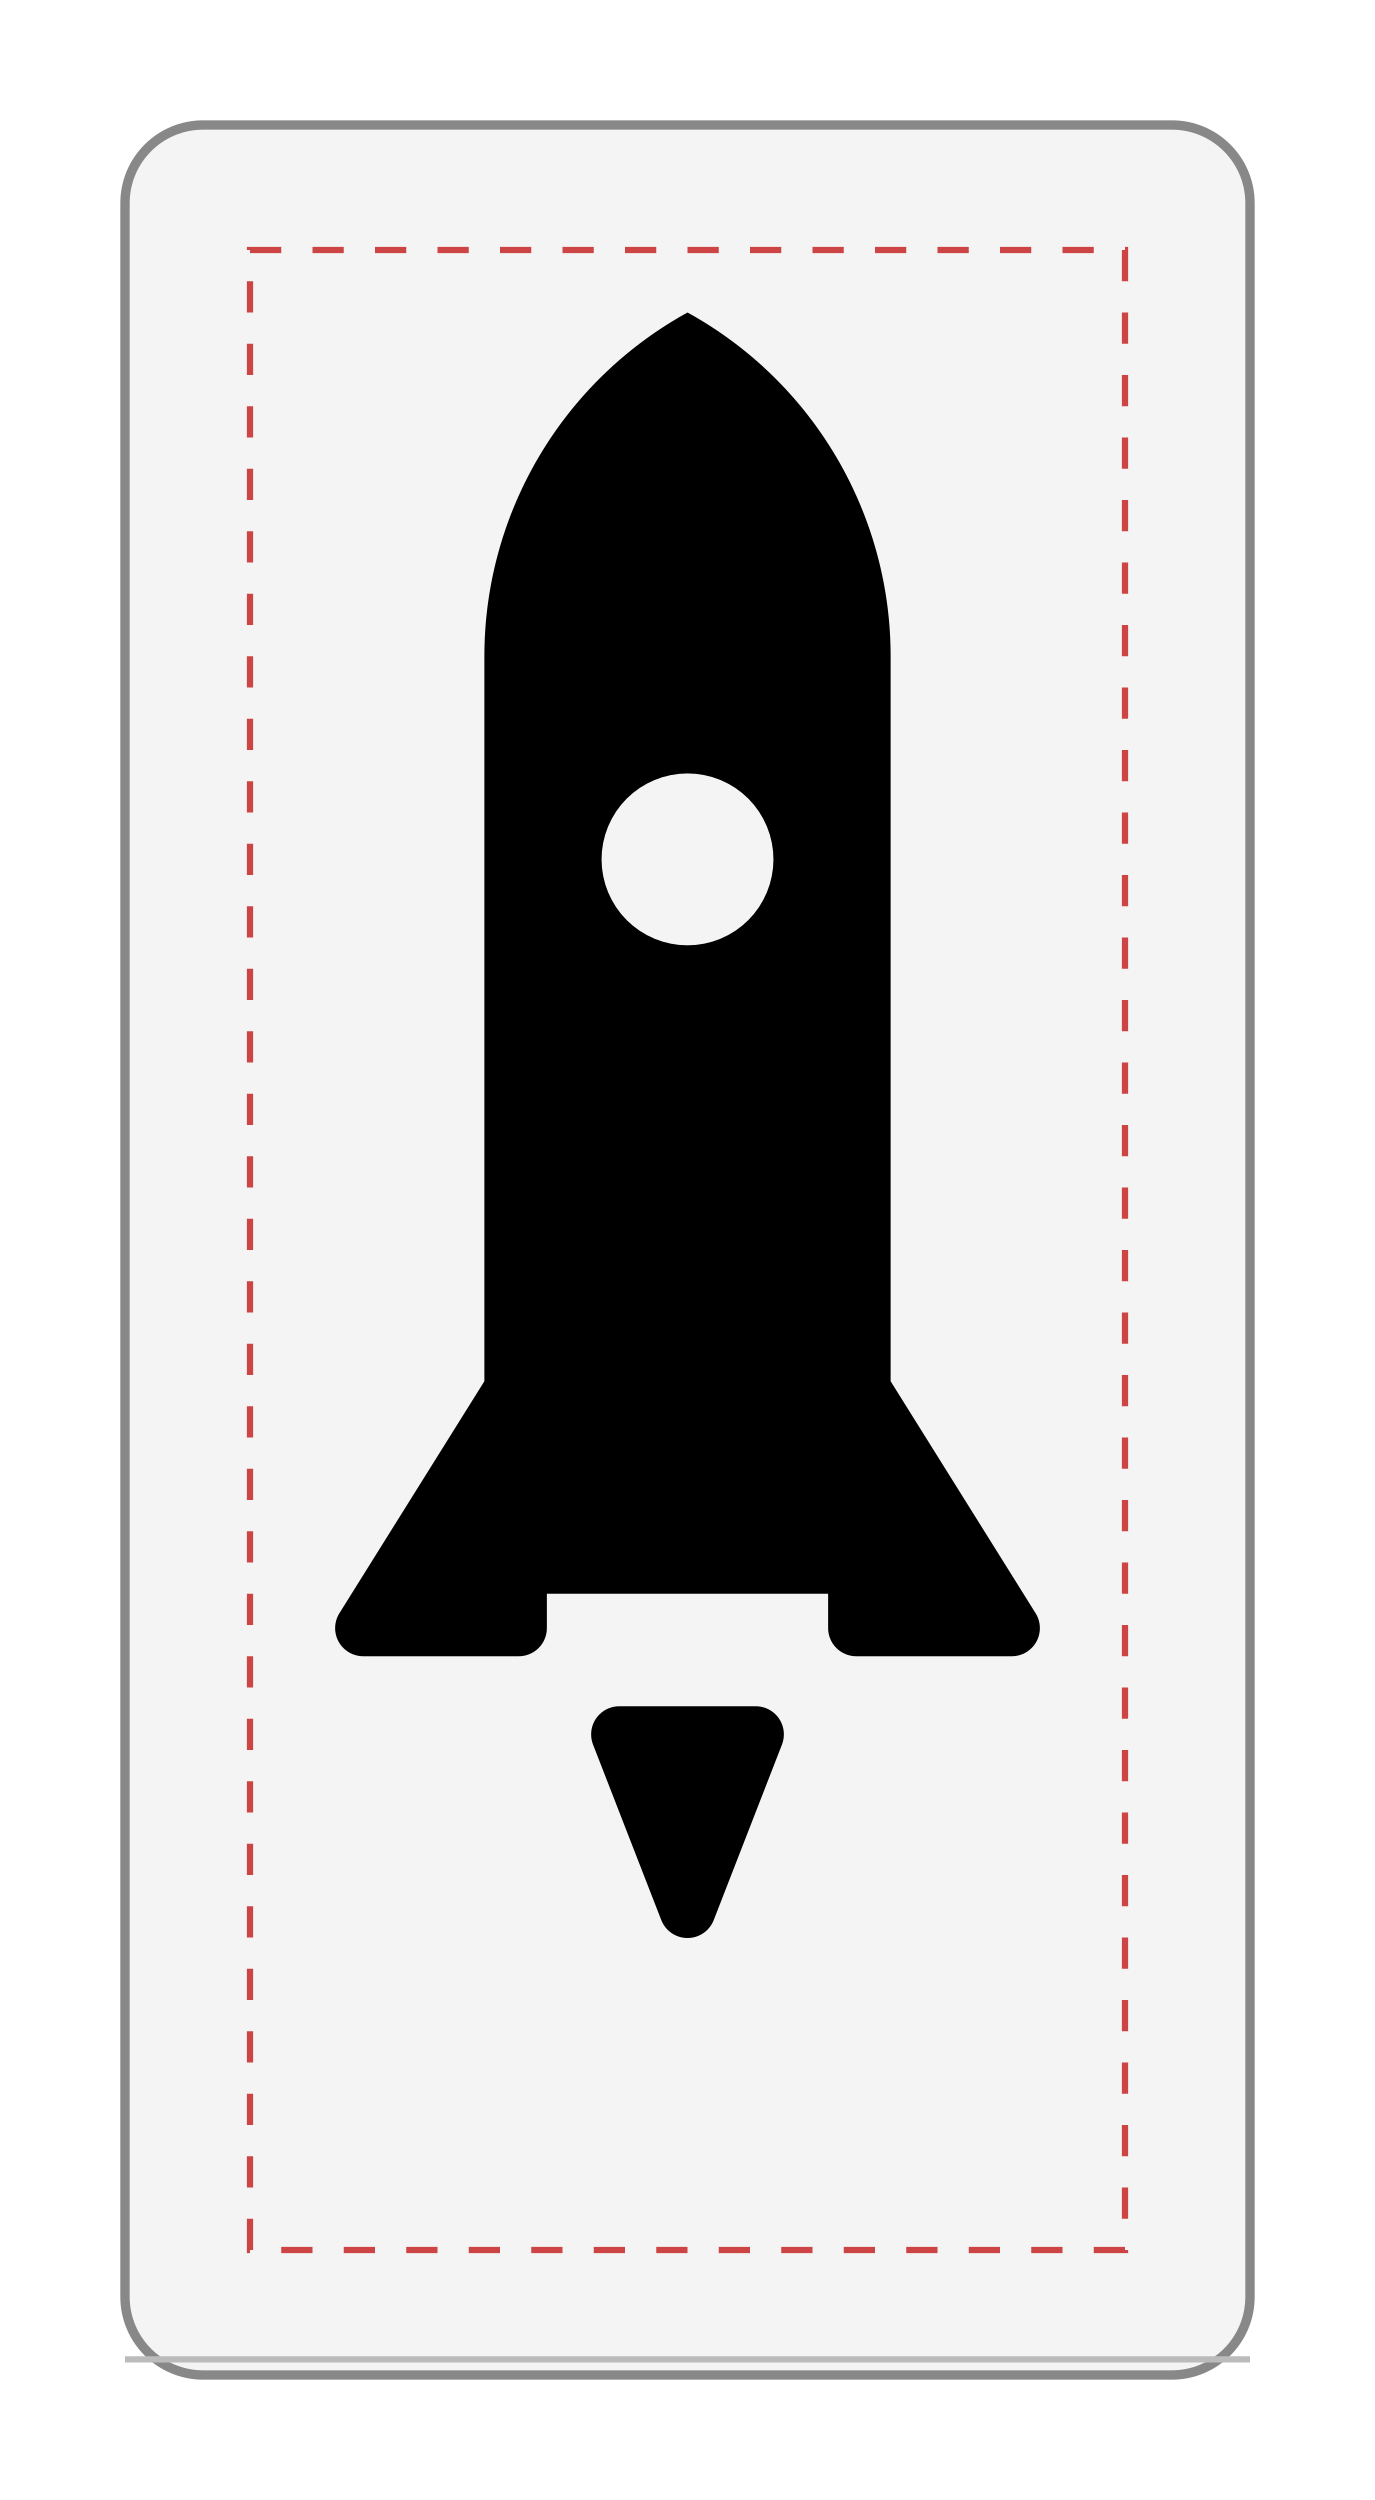
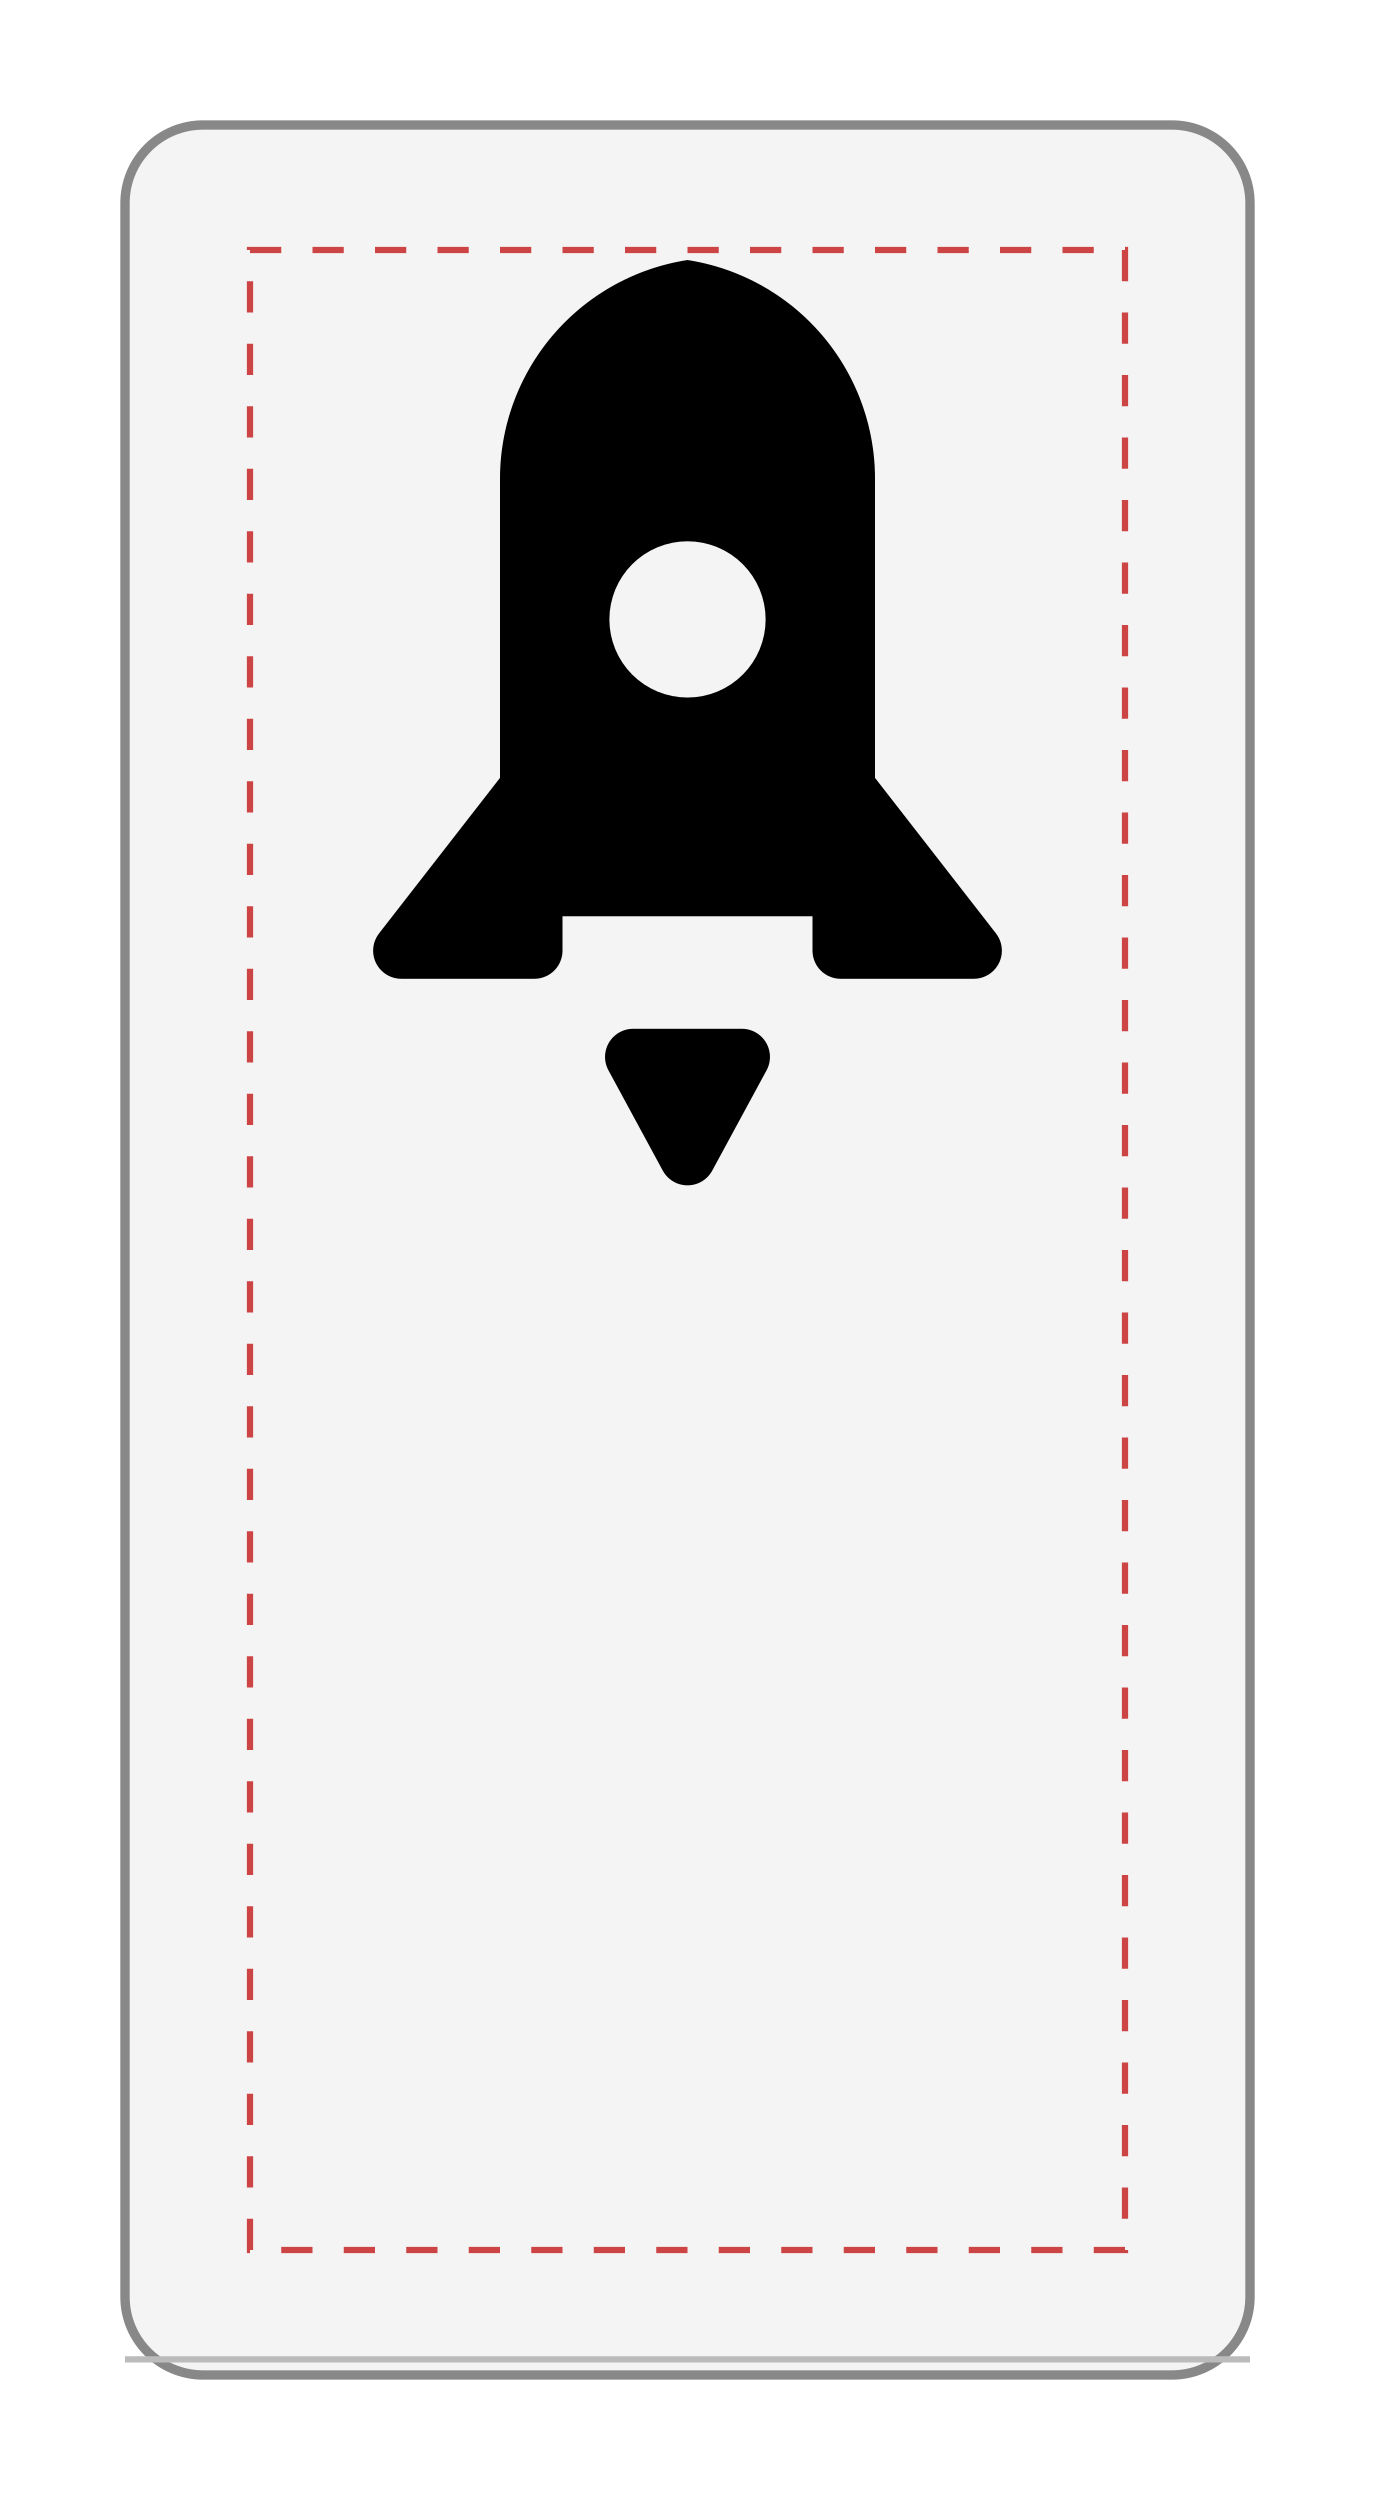
<svg xmlns="http://www.w3.org/2000/svg" width="44" height="80" viewBox="0 0 44 80">
  <rect width="44" height="80" fill="#fff" />
  <rect x="4" y="4" width="36" height="72" rx="2.5" fill="#f4f4f4" stroke="#888" stroke-width="0.3" />
  <line x1="4" y1="75.5" x2="40" y2="75.5" stroke="#bbb" stroke-width="0.2" />
  <rect x="8" y="8" width="28" height="64" fill="none" stroke="#c44" stroke-width="0.2" stroke-dasharray="1 1" />
-   <path d="M18.949 55.743L18.93 55.658L18.919 55.572L18.916 55.484L18.922 55.397L18.936 55.311L18.958 55.227L18.989 55.145L19.027 55.066L19.073 54.992L19.126 54.922L19.185 54.858L19.25 54.8L19.321 54.748L19.396 54.704L19.475 54.667L19.557 54.638L19.642 54.617L19.728 54.604L19.816 54.6L24.184 54.6L24.272 54.604L24.358 54.617L24.443 54.638L24.525 54.667L24.604 54.704L24.679 54.748L24.75 54.8L24.815 54.858L24.874 54.922L24.927 54.992L24.973 55.066L25.011 55.145L25.042 55.227L25.064 55.311L25.078 55.397L25.084 55.484L25.081 55.572L25.07 55.658L25.051 55.743L25.023 55.826L22.839 61.443L22.802 61.525L22.757 61.603L22.705 61.676L22.646 61.744L22.58 61.805L22.508 61.86L22.431 61.907L22.35 61.946L22.266 61.977L22.179 61.999L22.09 62.012L22 62.017L21.91 62.012L21.821 61.999L21.734 61.977L21.65 61.946L21.569 61.907L21.492 61.86L21.42 61.805L21.354 61.744L21.295 61.676L21.243 61.603L21.198 61.525L21.161 61.443L18.977 55.826ZM17.483 52.276L17.461 52.361L17.431 52.444L17.394 52.524L17.348 52.6L17.296 52.671L17.236 52.736L17.171 52.796L17.1 52.848L17.024 52.894L16.944 52.931L16.861 52.961L16.776 52.983L16.688 52.996L16.6 53L11.624 53L11.537 52.996L11.451 52.983L11.366 52.962L11.284 52.933L11.205 52.897L11.13 52.852L11.06 52.801L10.995 52.743L10.935 52.68L10.882 52.61L10.837 52.536L10.798 52.458L10.767 52.377L10.745 52.293L10.73 52.207L10.724 52.12L10.726 52.033L10.737 51.946L10.756 51.861L10.783 51.779L10.818 51.699L10.861 51.623L15.5 44.2L15.5 23L15.5 21L15.501 20.846L15.504 20.692L15.509 20.538L15.515 20.384L15.524 20.23L15.534 20.076L15.546 19.923L15.56 19.769L15.577 19.616L15.594 19.463L15.614 19.31L15.636 19.157L15.659 19.005L15.685 18.853L15.712 18.701L15.741 18.55L15.772 18.399L15.805 18.249L15.84 18.098L15.876 17.949L15.915 17.799L15.955 17.651L15.997 17.502L16.041 17.355L16.086 17.207L16.134 17.061L16.183 16.915L16.234 16.769L16.287 16.625L16.341 16.481L16.398 16.337L16.456 16.194L16.516 16.052L16.577 15.911L16.641 15.771L16.706 15.631L16.772 15.492L16.841 15.354L16.911 15.217L16.983 15.08L17.056 14.945L17.131 14.81L17.208 14.677L17.287 14.544L17.367 14.412L17.448 14.282L17.532 14.152L17.616 14.023L17.703 13.896L17.791 13.769L17.88 13.644L17.971 13.519L18.064 13.396L18.158 13.274L18.253 13.153L18.35 13.033L18.449 12.915L18.549 12.798L18.65 12.682L18.753 12.567L18.857 12.453L18.963 12.341L19.07 12.23L19.178 12.12L19.288 12.012L19.399 11.905L19.511 11.8L19.624 11.695L19.739 11.593L19.855 11.491L19.973 11.391L20.091 11.293L20.211 11.196L20.332 11.1L20.454 11.006L20.577 10.914L20.701 10.823L20.827 10.733L20.953 10.645L21.081 10.559L21.21 10.474L21.339 10.391L21.47 10.309L21.602 10.229L21.734 10.15L21.868 10.074L22 10L22.132 10.074L22.266 10.15L22.398 10.229L22.53 10.309L22.661 10.391L22.79 10.474L22.919 10.559L23.047 10.645L23.173 10.733L23.299 10.823L23.423 10.914L23.546 11.006L23.668 11.1L23.789 11.196L23.909 11.293L24.027 11.391L24.145 11.491L24.261 11.593L24.376 11.695L24.489 11.8L24.601 11.905L24.712 12.012L24.822 12.12L24.93 12.23L25.037 12.341L25.143 12.453L25.247 12.567L25.35 12.682L25.451 12.798L25.551 12.915L25.65 13.033L25.747 13.153L25.842 13.274L25.936 13.396L26.029 13.519L26.12 13.644L26.209 13.769L26.297 13.896L26.384 14.023L26.468 14.152L26.552 14.282L26.633 14.412L26.713 14.544L26.792 14.677L26.869 14.81L26.944 14.945L27.017 15.08L27.089 15.217L27.159 15.354L27.228 15.492L27.294 15.631L27.359 15.771L27.423 15.911L27.484 16.052L27.544 16.194L27.602 16.337L27.659 16.481L27.713 16.625L27.766 16.769L27.817 16.915L27.866 17.061L27.914 17.207L27.959 17.355L28.003 17.502L28.045 17.651L28.085 17.799L28.124 17.949L28.16 18.098L28.195 18.249L28.228 18.399L28.259 18.55L28.288 18.701L28.315 18.853L28.341 19.005L28.364 19.157L28.386 19.31L28.406 19.463L28.423 19.616L28.44 19.769L28.454 19.923L28.466 20.076L28.476 20.23L28.485 20.384L28.491 20.538L28.496 20.692L28.499 20.846L28.5 21L28.5 23L28.5 44.2L33.139 51.623L33.182 51.699L33.217 51.779L33.244 51.861L33.263 51.946L33.274 52.033L33.276 52.12L33.27 52.207L33.255 52.293L33.233 52.377L33.202 52.458L33.163 52.536L33.118 52.61L33.065 52.68L33.005 52.743L32.94 52.801L32.87 52.852L32.795 52.897L32.716 52.933L32.634 52.962L32.549 52.983L32.463 52.996L32.376 53L27.4 53L27.312 52.996L27.224 52.983L27.139 52.961L27.056 52.931L26.976 52.894L26.9 52.848L26.829 52.796L26.764 52.736L26.704 52.671L26.652 52.6L26.606 52.524L26.569 52.444L26.539 52.361L26.517 52.276L26.504 52.188L26.5 52.1L26.5 51L17.5 51L17.5 52.1L17.496 52.188ZM24.697 26.963L24.632 26.702L24.541 26.448L24.425 26.204L24.287 25.972L24.126 25.755L23.945 25.555L23.745 25.374L23.528 25.213L23.296 25.075L23.052 24.959L22.798 24.868L22.536 24.803L22.27 24.763L22 24.75L21.73 24.763L21.464 24.803L21.202 24.868L20.948 24.959L20.704 25.075L20.472 25.213L20.255 25.374L20.055 25.555L19.874 25.755L19.713 25.972L19.575 26.204L19.459 26.448L19.368 26.702L19.303 26.963L19.263 27.23L19.25 27.5L19.263 27.77L19.303 28.036L19.368 28.298L19.459 28.552L19.575 28.796L19.713 29.028L19.874 29.245L20.055 29.445L20.255 29.626L20.472 29.787L20.704 29.925L20.948 30.041L21.202 30.132L21.464 30.197L21.73 30.237L22 30.25L22.27 30.237L22.536 30.197L22.798 30.132L23.052 30.041L23.296 29.925L23.528 29.787L23.745 29.626L23.945 29.445L24.126 29.245L24.287 29.028L24.425 28.796L24.541 28.552L24.632 28.298L24.697 28.036L24.737 27.77L24.75 27.5L24.737 27.23Z" fill="#000" fill-rule="evenodd" />
+   <path d="M19.431 34.17L19.401 34.087L19.379 34.001L19.366 33.913L19.361 33.825L19.365 33.736L19.378 33.649L19.399 33.563L19.428 33.479L19.466 33.399L19.511 33.323L19.564 33.252L19.623 33.186L19.689 33.126L19.76 33.073L19.836 33.028L19.916 32.99L19.999 32.96L20.085 32.938L20.173 32.925L20.261 32.921L23.739 32.921L23.827 32.925L23.915 32.938L24.001 32.96L24.084 32.99L24.164 33.028L24.24 33.073L24.311 33.126L24.377 33.186L24.436 33.252L24.489 33.323L24.534 33.399L24.572 33.479L24.601 33.563L24.622 33.649L24.635 33.736L24.639 33.825L24.634 33.913L24.621 34.001L24.599 34.087L24.569 34.17L24.53 34.25L22.791 37.46L22.746 37.535L22.693 37.605L22.634 37.67L22.568 37.729L22.498 37.781L22.422 37.826L22.343 37.864L22.26 37.893L22.175 37.914L22.088 37.927L22 37.931L21.912 37.927L21.825 37.914L21.74 37.893L21.657 37.864L21.578 37.826L21.502 37.781L21.432 37.729L21.366 37.67L21.307 37.605L21.254 37.535L21.209 37.46L19.47 34.25ZM17.983 30.597L17.961 30.682L17.931 30.765L17.894 30.845L17.848 30.921L17.796 30.992L17.736 31.057L17.671 31.117L17.6 31.169L17.524 31.215L17.444 31.252L17.361 31.282L17.276 31.304L17.188 31.317L17.1 31.321L12.84 31.321L12.753 31.317L12.667 31.304L12.582 31.283L12.5 31.254L12.42 31.217L12.345 31.173L12.275 31.121L12.21 31.063L12.15 30.999L12.098 30.929L12.052 30.855L12.013 30.777L11.983 30.695L11.96 30.611L11.946 30.524L11.94 30.437L11.943 30.35L11.954 30.263L11.973 30.178L12.001 30.096L12.037 30.016L12.08 29.94L12.13 29.868L16 24.892L16 17.321L16 15.321L16.001 15.234L16.002 15.147L16.005 15.06L16.009 14.973L16.013 14.887L16.019 14.8L16.026 14.713L16.034 14.627L16.043 14.54L16.053 14.454L16.064 14.368L16.077 14.282L16.09 14.196L16.104 14.11L16.12 14.024L16.136 13.939L16.154 13.854L16.172 13.769L16.192 13.684L16.212 13.6L16.234 13.516L16.257 13.432L16.28 13.348L16.305 13.265L16.331 13.182L16.358 13.099L16.385 13.017L16.414 12.935L16.444 12.853L16.475 12.772L16.506 12.691L16.539 12.61L16.573 12.53L16.608 12.45L16.643 12.371L16.68 12.292L16.718 12.214L16.756 12.136L16.796 12.059L16.836 11.982L16.878 11.905L16.92 11.83L16.964 11.754L17.008 11.679L17.053 11.605L17.099 11.531L17.146 11.458L17.194 11.386L17.242 11.314L17.292 11.242L17.343 11.172L17.394 11.101L17.446 11.032L17.499 10.963L17.553 10.895L17.608 10.827L17.663 10.76L17.72 10.694L17.777 10.629L17.835 10.564L17.894 10.5L17.953 10.437L18.014 10.374L18.075 10.312L18.137 10.251L18.199 10.191L18.262 10.131L18.326 10.073L18.391 10.015L18.457 9.957L18.523 9.901L18.59 9.845L18.657 9.791L18.725 9.737L18.794 9.684L18.864 9.632L18.934 9.58L19.005 9.53L19.076 9.48L19.148 9.431L19.221 9.384L19.294 9.337L19.367 9.291L19.442 9.245L19.517 9.201L19.592 9.158L19.668 9.115L19.744 9.074L19.821 9.034L19.899 8.994L19.976 8.955L20.055 8.918L20.134 8.881L20.213 8.845L20.293 8.811L20.373 8.777L20.453 8.744L20.534 8.712L20.615 8.681L20.697 8.652L20.779 8.623L20.861 8.595L20.944 8.568L21.027 8.543L21.11 8.518L21.194 8.494L21.278 8.472L21.362 8.45L21.447 8.429L21.531 8.41L21.616 8.391L21.701 8.374L21.787 8.357L21.872 8.342L21.958 8.328L22 8.321L22.042 8.328L22.128 8.342L22.213 8.357L22.299 8.374L22.384 8.391L22.469 8.41L22.553 8.429L22.638 8.45L22.722 8.472L22.806 8.494L22.89 8.518L22.973 8.543L23.056 8.568L23.139 8.595L23.221 8.623L23.303 8.652L23.385 8.681L23.466 8.712L23.547 8.744L23.627 8.777L23.707 8.811L23.787 8.845L23.866 8.881L23.945 8.918L24.024 8.955L24.101 8.994L24.179 9.034L24.256 9.074L24.332 9.115L24.408 9.158L24.483 9.201L24.558 9.245L24.633 9.291L24.706 9.337L24.779 9.384L24.852 9.431L24.924 9.48L24.995 9.53L25.066 9.58L25.136 9.632L25.206 9.684L25.275 9.737L25.343 9.791L25.41 9.845L25.477 9.901L25.543 9.957L25.609 10.015L25.674 10.073L25.738 10.131L25.801 10.191L25.863 10.251L25.925 10.312L25.986 10.374L26.047 10.437L26.106 10.5L26.165 10.564L26.223 10.629L26.28 10.694L26.337 10.76L26.392 10.827L26.447 10.895L26.501 10.963L26.554 11.032L26.606 11.101L26.657 11.172L26.708 11.242L26.758 11.314L26.806 11.386L26.854 11.458L26.901 11.531L26.947 11.605L26.992 11.679L27.036 11.754L27.08 11.83L27.122 11.905L27.164 11.982L27.204 12.059L27.244 12.136L27.282 12.214L27.32 12.292L27.357 12.371L27.392 12.45L27.427 12.53L27.461 12.61L27.494 12.691L27.525 12.772L27.556 12.853L27.586 12.935L27.615 13.017L27.642 13.099L27.669 13.182L27.695 13.265L27.72 13.348L27.743 13.432L27.766 13.516L27.788 13.6L27.808 13.684L27.828 13.769L27.846 13.854L27.864 13.939L27.88 14.024L27.896 14.11L27.91 14.196L27.923 14.282L27.936 14.368L27.947 14.454L27.957 14.54L27.966 14.627L27.974 14.713L27.981 14.8L27.987 14.887L27.991 14.973L27.995 15.06L27.998 15.147L27.999 15.234L28 15.321L28 17.321L28 24.892L31.87 29.868L31.92 29.94L31.963 30.016L31.999 30.096L32.027 30.178L32.046 30.263L32.057 30.35L32.06 30.437L32.054 30.524L32.04 30.611L32.017 30.695L31.987 30.777L31.948 30.855L31.902 30.929L31.85 30.999L31.79 31.063L31.725 31.121L31.655 31.173L31.58 31.217L31.5 31.254L31.418 31.283L31.333 31.304L31.247 31.317L31.16 31.321L26.9 31.321L26.812 31.317L26.724 31.304L26.639 31.282L26.556 31.252L26.476 31.215L26.4 31.169L26.329 31.117L26.264 31.057L26.204 30.992L26.152 30.921L26.106 30.845L26.069 30.765L26.039 30.682L26.017 30.597L26.004 30.509L26 30.421L26 29.321L18 29.321L18 30.421L17.996 30.509ZM24.452 19.333L24.392 19.095L24.31 18.864L24.205 18.642L24.079 18.432L23.933 18.235L23.768 18.053L23.586 17.888L23.389 17.742L23.178 17.616L22.957 17.511L22.726 17.429L22.488 17.369L22.245 17.333L22 17.321L21.755 17.333L21.512 17.369L21.274 17.429L21.043 17.511L20.822 17.616L20.611 17.742L20.414 17.888L20.232 18.053L20.067 18.235L19.921 18.432L19.795 18.642L19.69 18.864L19.608 19.095L19.548 19.333L19.512 19.576L19.5 19.821L19.512 20.066L19.548 20.309L19.608 20.547L19.69 20.778L19.795 20.999L19.921 21.21L20.067 21.407L20.232 21.589L20.414 21.753L20.611 21.9L20.822 22.026L21.043 22.131L21.274 22.213L21.512 22.273L21.755 22.309L22 22.321L22.245 22.309L22.488 22.273L22.726 22.213L22.957 22.131L23.178 22.026L23.389 21.9L23.586 21.753L23.768 21.589L23.933 21.407L24.079 21.21L24.205 20.999L24.31 20.778L24.392 20.547L24.452 20.309L24.488 20.066L24.5 19.821L24.488 19.576Z" fill="#000" fill-rule="evenodd" />
</svg>
